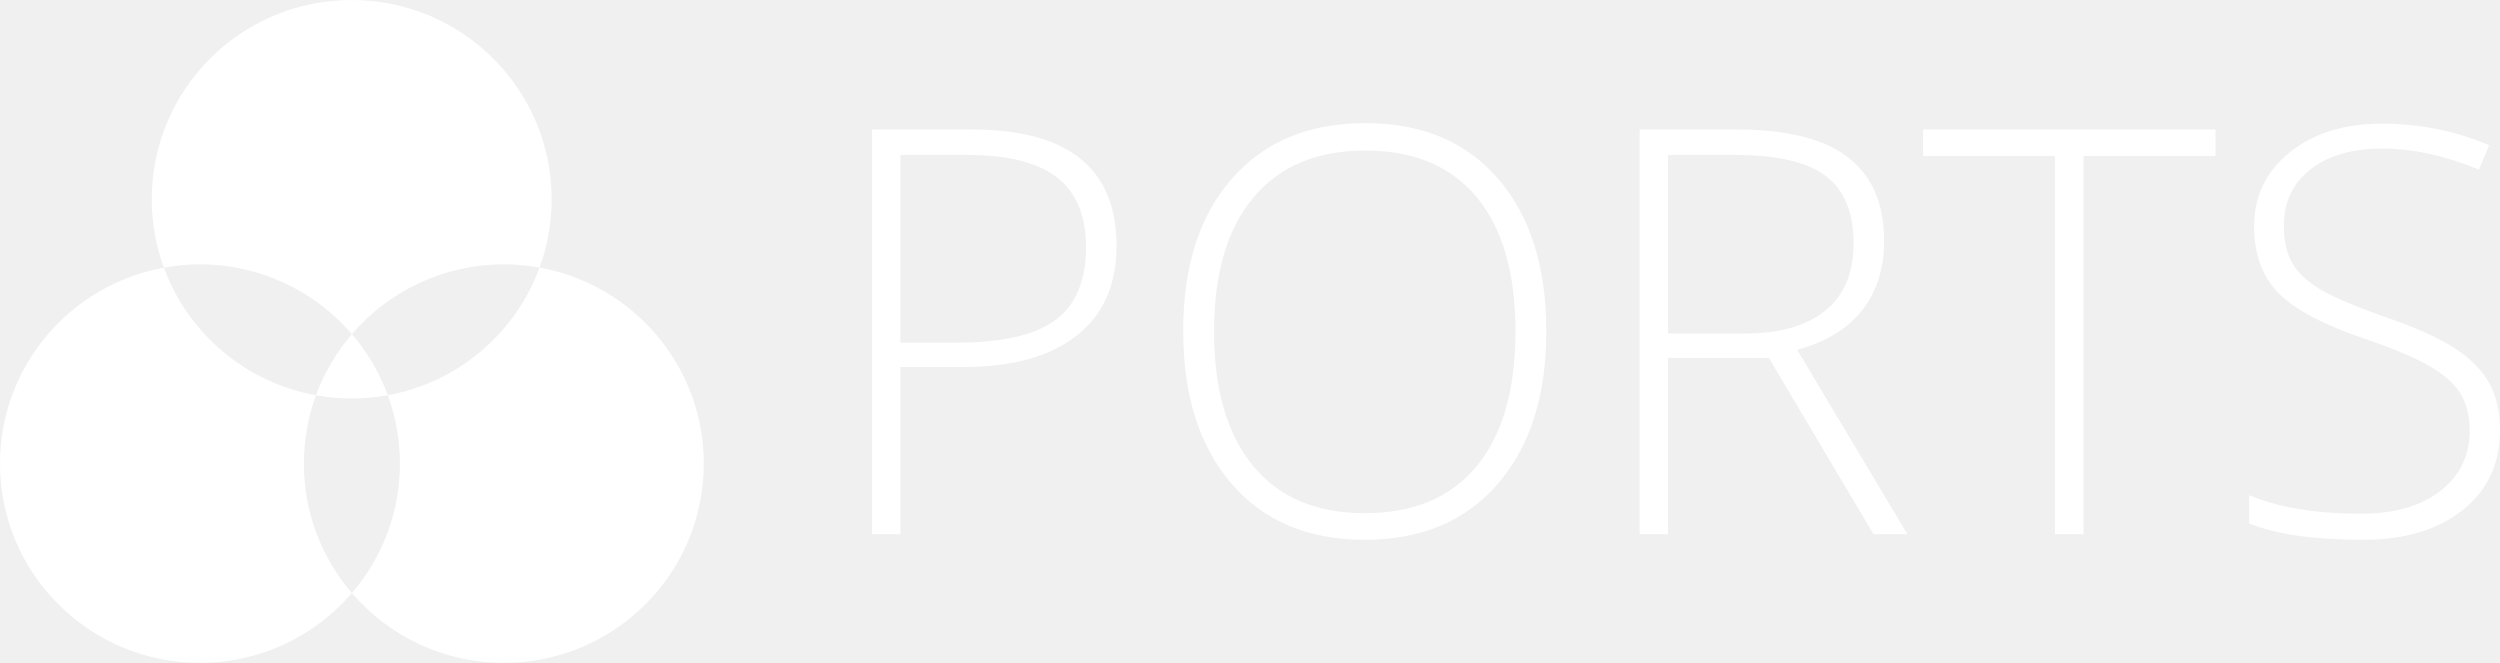
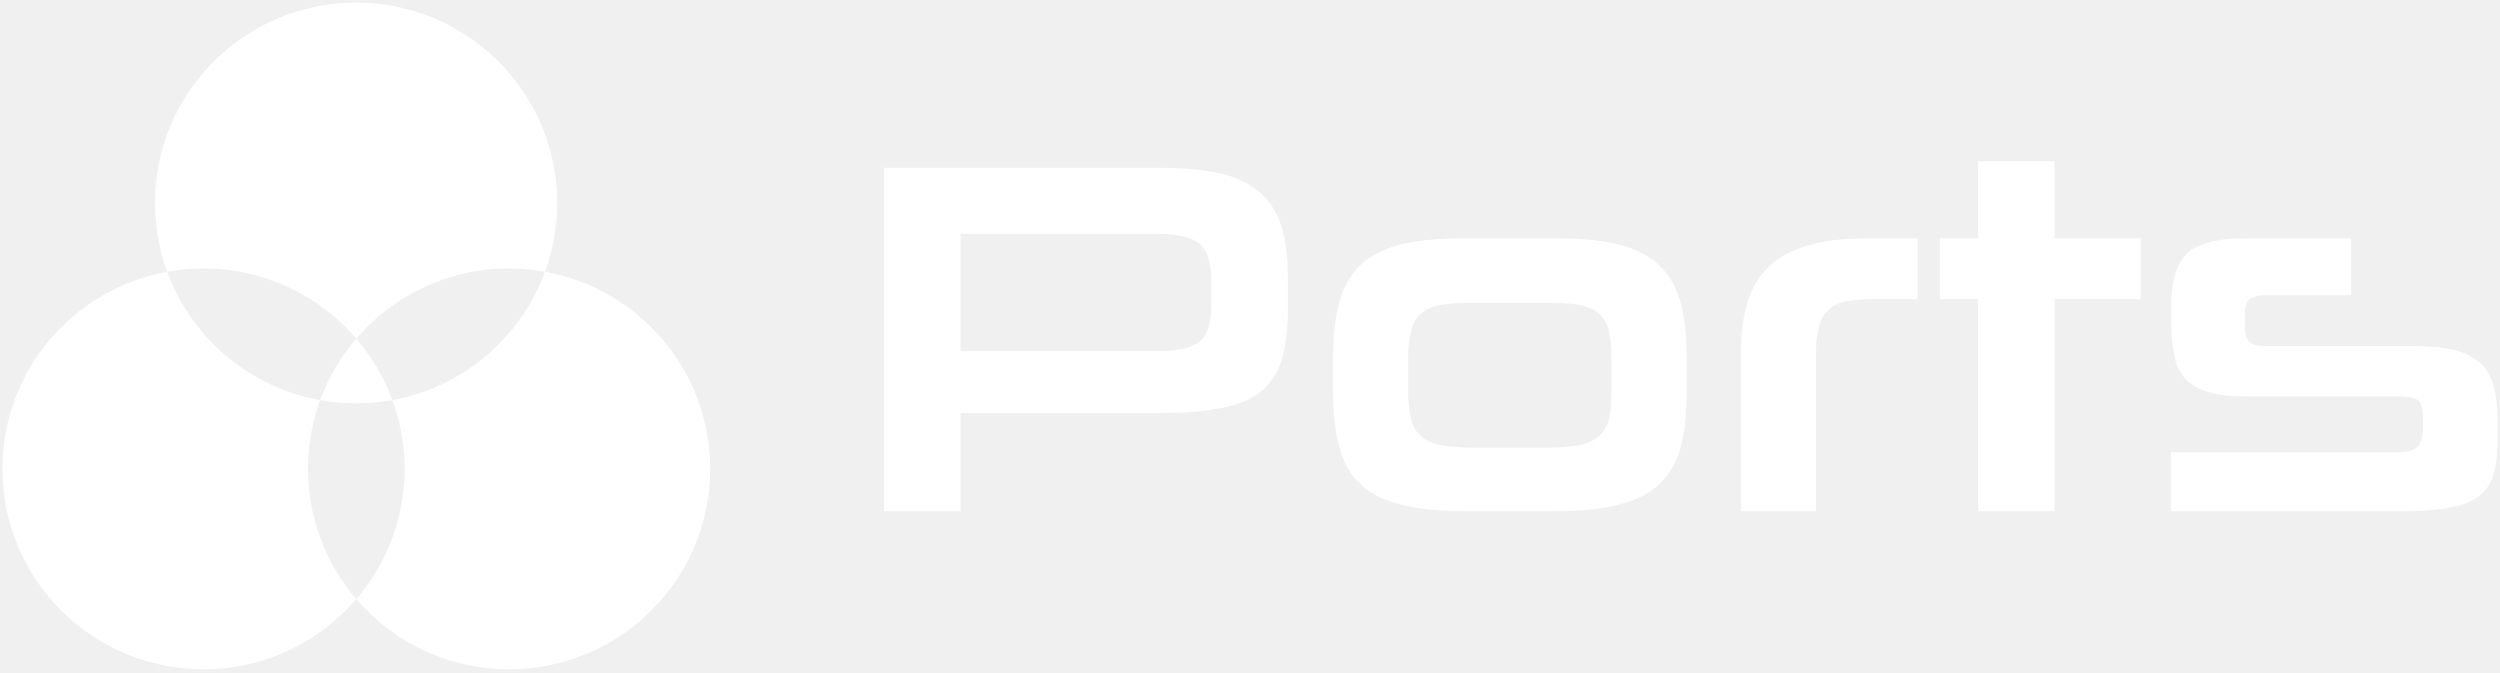
- <svg xmlns="http://www.w3.org/2000/svg" version="1.1" viewBox="0 0 264 70">
-   <g transform="matrix(0.44, 0, 0, 0.438465, 0, 0)">
-     <path d="M 84.453 80.481 C 93.252 70.194 106.32 63.669 120.918 63.669 C 123.846 63.669 126.711 63.948 129.495 64.446 C 131.373 59.313 132.396 53.769 132.396 47.982 C 132.396 21.483 110.907 0 84.408 0 C 57.903 0 36.42 21.483 36.42 47.985 C 36.42 53.778 37.452 59.328 39.333 64.464 C 42.141 63.954 45.03 63.669 47.988 63.669 C 62.586 63.672 75.651 70.197 84.453 80.481 Z M 129.495 64.449 C 123.735 80.217 109.941 92.106 93.072 95.187 C 94.947 100.323 95.976 105.876 95.976 111.657 C 95.976 123.564 91.632 134.448 84.453 142.833 C 93.255 153.12 106.32 159.648 120.918 159.648 C 147.423 159.648 168.906 138.162 168.906 111.657 C 168.906 88.083 151.905 68.496 129.495 64.449 Z M 75.834 95.196 C 58.929 92.145 45.105 80.244 39.333 64.467 C 16.965 68.541 0 88.113 0 111.657 C 0 138.162 21.486 159.648 47.988 159.648 C 62.586 159.648 75.651 153.12 84.453 142.836 C 77.277 134.448 72.933 123.564 72.933 111.66 C 72.933 105.876 73.959 100.329 75.834 95.196 Z M 75.834 95.196 C 78.618 95.7 81.48 95.97 84.408 95.97 C 87.369 95.97 90.261 95.697 93.072 95.184 C 91.089 89.751 88.14 84.792 84.453 80.478 C 80.763 84.792 77.817 89.766 75.834 95.196 Z" id="path9" style="fill-opacity: 1; fill: rgb(255, 255, 255);" />
-     <path d="M 267.966 59.187 C 267.966 68.61 264.765 75.834 258.366 80.859 C 251.964 85.881 242.898 88.392 231.162 88.392 L 216.096 88.392 L 216.096 128.661 L 209.295 128.661 L 209.295 31.185 L 233.163 31.185 C 256.365 31.185 267.966 40.518 267.966 59.187 Z M 216.096 82.524 L 229.497 82.524 C 240.474 82.524 248.409 80.712 253.299 77.088 C 258.186 73.467 260.631 67.587 260.631 59.454 C 260.631 51.942 258.321 46.377 253.698 42.753 C 249.075 39.132 241.92 37.32 232.23 37.32 L 216.096 37.32 L 216.096 82.524 L 216.096 82.524 Z" id="path13" style="fill-opacity: 1; fill: rgb(255, 255, 255);" />
-     <path d="M 371.109 79.791 C 371.109 95.259 367.245 107.493 359.508 116.493 C 351.771 125.499 341.106 129.999 327.507 129.999 C 313.947 129.999 303.303 125.499 295.569 116.493 C 287.835 107.493 283.968 95.217 283.968 79.656 C 283.968 64.146 287.868 51.933 295.668 43.02 C 303.471 34.107 314.127 29.652 327.639 29.652 C 341.244 29.652 351.885 34.131 359.577 43.086 C 367.263 52.044 371.109 64.278 371.109 79.791 Z M 291.369 79.791 C 291.369 93.747 294.48 104.535 300.702 112.161 C 306.924 119.784 315.861 123.597 327.507 123.597 C 339.24 123.597 348.21 119.82 354.408 112.26 C 360.606 104.703 363.708 93.885 363.708 79.791 C 363.708 65.745 360.606 54.978 354.408 47.49 C 348.21 39.999 339.285 36.255 327.639 36.255 C 316.038 36.255 307.092 40.032 300.804 47.589 C 294.513 55.143 291.369 65.88 291.369 79.791 Z" id="path15" style="fill-opacity: 1; fill: rgb(255, 255, 255);" />
-     <path d="M 400.314 86.19 L 400.314 128.661 L 393.51 128.661 L 393.51 31.185 L 416.712 31.185 C 428.805 31.185 437.739 33.417 443.52 37.884 C 449.298 42.351 452.187 49.077 452.187 58.053 C 452.187 64.59 450.465 70.101 447.021 74.589 C 443.574 79.08 438.345 82.302 431.319 84.258 L 457.788 128.664 L 449.655 128.664 L 424.515 86.19 L 400.314 86.19 L 400.314 86.19 Z M 400.314 80.322 L 418.914 80.322 C 427.137 80.322 433.515 78.492 438.051 74.823 C 442.584 71.157 444.855 65.748 444.855 58.587 C 444.855 51.165 442.629 45.768 438.186 42.387 C 433.74 39.009 426.492 37.32 416.445 37.32 L 400.314 37.32 L 400.314 80.322 Z" id="path17" style="fill-opacity: 1; fill: rgb(255, 255, 255);" />
-     <path d="M 500.055 128.661 L 493.191 128.661 L 493.191 37.587 L 461.517 37.587 L 461.517 31.185 L 531.726 31.185 L 531.726 37.587 L 500.055 37.587 L 500.055 128.661 L 500.055 128.661 Z" id="path19" style="fill-opacity: 1; fill: rgb(255, 255, 255);" />
-     <path d="M 600 103.524 C 600 111.663 597.009 118.107 591.03 122.862 C 585.051 127.617 577.107 129.996 567.195 129.996 C 555.282 129.996 546.147 128.682 539.79 126.057 L 539.79 119.256 C 546.816 122.235 555.768 123.726 566.658 123.726 C 574.662 123.726 581.007 121.893 585.696 118.23 C 590.385 114.558 592.728 109.746 592.728 103.791 C 592.728 100.104 591.951 97.047 590.391 94.623 C 588.837 92.202 586.305 89.991 582.795 87.99 C 579.279 85.989 574.128 83.832 567.324 81.522 C 557.37 78.102 550.491 74.4 546.69 70.425 C 542.886 66.444 540.987 61.143 540.987 54.522 C 540.987 47.232 543.843 41.289 549.558 36.687 C 555.27 32.085 562.611 29.787 571.59 29.787 C 580.746 29.787 589.347 31.521 597.393 34.986 L 594.927 40.854 C 586.836 37.476 579.102 35.784 571.725 35.784 C 564.525 35.784 558.792 37.452 554.526 40.788 C 550.254 44.121 548.124 48.657 548.124 54.39 C 548.124 57.99 548.775 60.948 550.086 63.258 C 551.394 65.571 553.545 67.647 556.518 69.495 C 559.497 71.337 564.609 73.551 571.854 76.128 C 579.453 78.753 585.165 81.294 588.987 83.763 C 592.803 86.229 595.596 89.031 597.351 92.163 C 599.121 95.292 600 99.081 600 103.524 Z" id="path21" style="fill-opacity: 1; fill: rgb(255, 255, 255);" />
+ <svg xmlns="http://www.w3.org/2000/svg" width="100%" height="100%" viewBox="0 0 420 113" version="1.1" xml:space="preserve" style="fill-rule:evenodd;clip-rule:evenodd;stroke-linejoin:round;stroke-miterlimit:2;">
+   <g transform="matrix(1,0,0,1,-3270,-1568)">
+     <g id="ports.afdesign" transform="matrix(1,0,0,1,3480,1624.44)">
+       <g transform="matrix(1,0,0,1,-320,-60)">
+         <clipPath id="_clip1">
+           <rect x="110.4" y="4" width="419.2" height="112" />
+         </clipPath>
+         <g clip-path="url(#_clip1)">
+           <g transform="matrix(0.703999,0,0,0.701543,110.4,4)">
+             <g>
+               <g>
+                 <path id="path9" d="M84.453,80.481C93.252,70.194 106.32,63.669 120.918,63.669C123.846,63.669 126.711,63.948 129.495,64.446C131.373,59.313 132.396,53.769 132.396,47.982C132.396,21.483 110.907,0 84.408,0C57.903,0 36.42,21.483 36.42,47.985C36.42,53.778 37.452,59.328 39.333,64.464C42.141,63.954 45.03,63.669 47.988,63.669C62.586,63.672 75.651,70.197 84.453,80.481ZM129.495,64.449C123.735,80.217 109.941,92.106 93.072,95.187C94.947,100.323 95.976,105.876 95.976,111.657C95.976,123.564 91.632,134.448 84.453,142.833C93.255,153.12 106.32,159.648 120.918,159.648C147.423,159.648 168.906,138.162 168.906,111.657C168.906,88.083 151.905,68.496 129.495,64.449ZM75.834,95.196C58.929,92.145 45.105,80.244 39.333,64.467C16.965,68.541 0,88.113 0,111.657C0,138.162 21.486,159.648 47.988,159.648C62.586,159.648 75.651,153.12 84.453,142.836C77.277,134.448 72.933,123.564 72.933,111.66C72.933,105.876 73.959,100.329 75.834,95.196ZM75.834,95.196C78.618,95.7 81.48,95.97 84.408,95.97C87.369,95.97 90.261,95.697 93.072,95.184C91.089,89.751 88.14,84.792 84.453,80.478C80.763,84.792 77.817,89.766 75.834,95.196Z" style="fill:white;fill-rule:nonzero;" />
+               </g>
+             </g>
+             <g transform="matrix(10.0115,0,0,10.0466,-736.489,-454.862)">
+               <g transform="matrix(12,0,0,12,93.8732,57.3971)">
+                 <path d="M0.211,-0.195L0.211,-0L0.059,-0L0.059,-0.682L0.605,-0.682C0.654,-0.682 0.694,-0.678 0.727,-0.671C0.76,-0.663 0.786,-0.65 0.806,-0.633C0.826,-0.615 0.84,-0.592 0.849,-0.564C0.857,-0.536 0.861,-0.502 0.861,-0.462L0.861,-0.403C0.861,-0.362 0.857,-0.329 0.849,-0.302C0.841,-0.275 0.827,-0.254 0.808,-0.238C0.788,-0.222 0.762,-0.211 0.729,-0.205C0.696,-0.198 0.655,-0.195 0.605,-0.195L0.211,-0.195ZM0.709,-0.456C0.709,-0.493 0.701,-0.518 0.686,-0.531C0.67,-0.544 0.642,-0.551 0.601,-0.551L0.211,-0.551L0.211,-0.318L0.603,-0.318C0.643,-0.318 0.671,-0.324 0.686,-0.337C0.701,-0.349 0.709,-0.373 0.709,-0.409L0.709,-0.456Z" style="fill:white;fill-rule:nonzero;" />
+               </g>
+               <g transform="matrix(12,0,0,12,104.637,57.3971)">
+                 <path d="M0.314,-0C0.264,-0 0.222,-0.004 0.189,-0.013C0.156,-0.021 0.129,-0.034 0.109,-0.053C0.089,-0.071 0.075,-0.095 0.067,-0.125C0.058,-0.154 0.054,-0.191 0.054,-0.234L0.054,-0.307C0.054,-0.35 0.058,-0.387 0.067,-0.417C0.075,-0.447 0.089,-0.471 0.109,-0.49C0.129,-0.508 0.156,-0.521 0.189,-0.53C0.222,-0.538 0.264,-0.542 0.314,-0.542L0.495,-0.542C0.546,-0.542 0.588,-0.538 0.621,-0.53C0.654,-0.521 0.681,-0.508 0.701,-0.489C0.721,-0.47 0.735,-0.446 0.744,-0.416C0.752,-0.386 0.756,-0.349 0.756,-0.306L0.756,-0.234C0.756,-0.191 0.752,-0.154 0.744,-0.125C0.735,-0.095 0.721,-0.071 0.701,-0.053C0.681,-0.034 0.654,-0.021 0.621,-0.013C0.588,-0.004 0.546,-0 0.495,-0L0.314,-0ZM0.607,-0.302C0.607,-0.325 0.605,-0.343 0.602,-0.358C0.598,-0.373 0.591,-0.384 0.582,-0.393C0.572,-0.401 0.558,-0.407 0.541,-0.41C0.524,-0.413 0.502,-0.414 0.475,-0.414L0.334,-0.414C0.307,-0.414 0.286,-0.413 0.269,-0.41C0.252,-0.407 0.238,-0.401 0.229,-0.393C0.219,-0.384 0.212,-0.373 0.209,-0.358C0.205,-0.343 0.203,-0.325 0.203,-0.302L0.203,-0.238C0.203,-0.215 0.205,-0.197 0.209,-0.183C0.212,-0.168 0.219,-0.157 0.229,-0.149C0.238,-0.14 0.252,-0.134 0.269,-0.131C0.286,-0.128 0.307,-0.126 0.334,-0.126L0.475,-0.126C0.502,-0.126 0.524,-0.128 0.541,-0.131C0.558,-0.134 0.572,-0.14 0.582,-0.149C0.591,-0.157 0.598,-0.168 0.602,-0.183C0.605,-0.197 0.607,-0.215 0.607,-0.238L0.607,-0.302Z" style="fill:white;fill-rule:nonzero;" />
+               </g>
+               <g transform="matrix(12,0,0,12,114.297,57.3971)">
+                 <path d="M0.059,-0L0.059,-0.314C0.059,-0.355 0.064,-0.389 0.073,-0.418C0.082,-0.447 0.097,-0.47 0.118,-0.489C0.138,-0.507 0.164,-0.52 0.196,-0.529C0.228,-0.538 0.267,-0.542 0.313,-0.542L0.41,-0.542L0.41,-0.421L0.317,-0.421C0.296,-0.421 0.279,-0.419 0.265,-0.416C0.251,-0.413 0.24,-0.407 0.232,-0.399C0.223,-0.391 0.217,-0.38 0.214,-0.366C0.21,-0.352 0.208,-0.334 0.208,-0.313L0.208,-0L0.059,-0Z" style="fill:white;fill-rule:nonzero;" />
+               </g>
+               <g transform="matrix(12,0,0,12,119.577,57.3971)">
+                 <path d="M0.09,-0L0.09,-0.421L0.014,-0.421L0.014,-0.542L0.09,-0.542L0.09,-0.695L0.242,-0.695L0.242,-0.542L0.413,-0.542L0.413,-0.421L0.242,-0.421L0.242,-0L0.09,-0Z" style="fill:white;fill-rule:nonzero;" />
+               </g>
+               <g transform="matrix(12,0,0,12,124.689,57.3971)">
+                 <path d="M0.696,-0.144C0.696,-0.117 0.694,-0.095 0.689,-0.077C0.684,-0.058 0.675,-0.043 0.662,-0.032C0.648,-0.021 0.629,-0.012 0.606,-0.008C0.582,-0.003 0.551,-0 0.513,-0L0.047,-0L0.047,-0.117L0.494,-0.117C0.514,-0.117 0.528,-0.12 0.536,-0.127C0.544,-0.134 0.548,-0.146 0.548,-0.165L0.548,-0.183C0.548,-0.203 0.544,-0.216 0.537,-0.221C0.529,-0.226 0.516,-0.228 0.498,-0.228L0.194,-0.228C0.163,-0.228 0.138,-0.231 0.12,-0.237C0.1,-0.243 0.086,-0.252 0.075,-0.264C0.064,-0.276 0.057,-0.291 0.054,-0.309C0.05,-0.326 0.048,-0.347 0.048,-0.371L0.048,-0.412C0.048,-0.435 0.05,-0.455 0.056,-0.472C0.061,-0.489 0.069,-0.502 0.08,-0.513C0.091,-0.523 0.107,-0.53 0.126,-0.535C0.145,-0.54 0.17,-0.542 0.199,-0.542L0.405,-0.542L0.405,-0.429L0.235,-0.429C0.22,-0.429 0.21,-0.426 0.204,-0.421C0.197,-0.416 0.194,-0.406 0.194,-0.392L0.194,-0.367C0.194,-0.352 0.197,-0.341 0.203,-0.336C0.209,-0.331 0.219,-0.328 0.232,-0.328L0.526,-0.328C0.561,-0.328 0.589,-0.325 0.611,-0.32C0.633,-0.314 0.65,-0.305 0.663,-0.293C0.676,-0.28 0.684,-0.264 0.689,-0.245C0.694,-0.225 0.696,-0.201 0.696,-0.172L0.696,-0.144Z" style="fill:white;fill-rule:nonzero;" />
+               </g>
+             </g>
+           </g>
+         </g>
+       </g>
+     </g>
  </g>
</svg>
